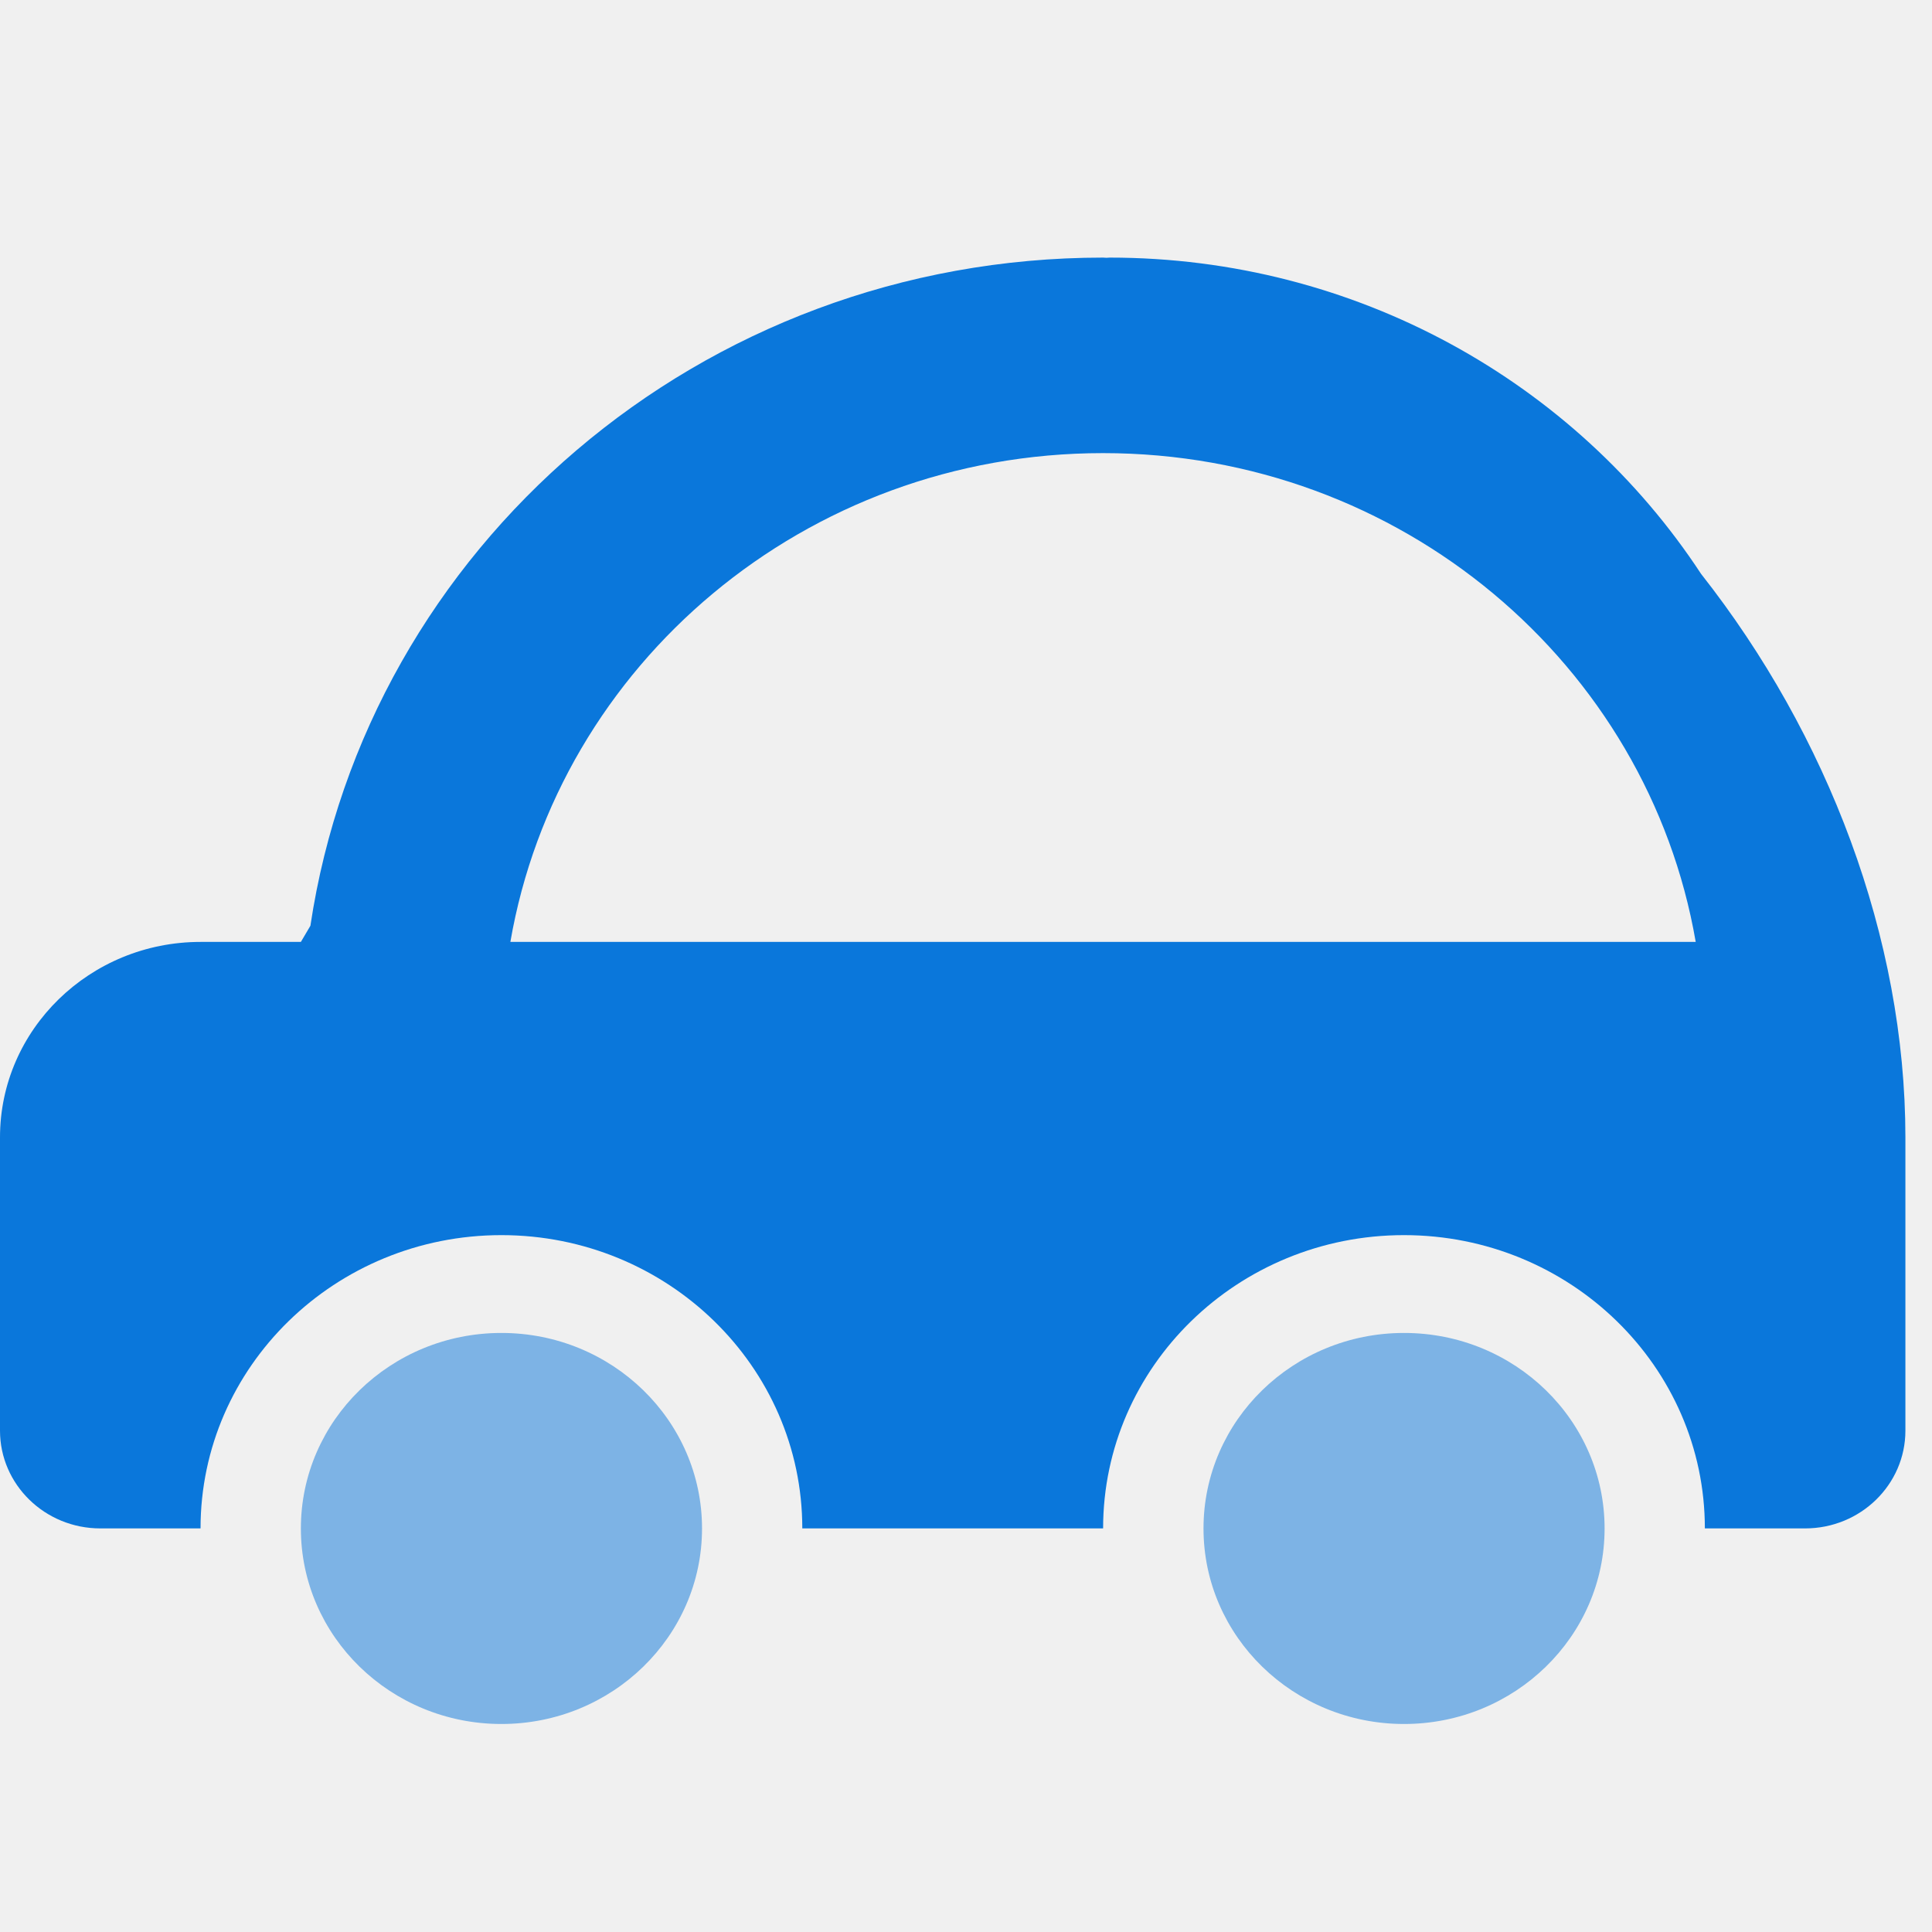
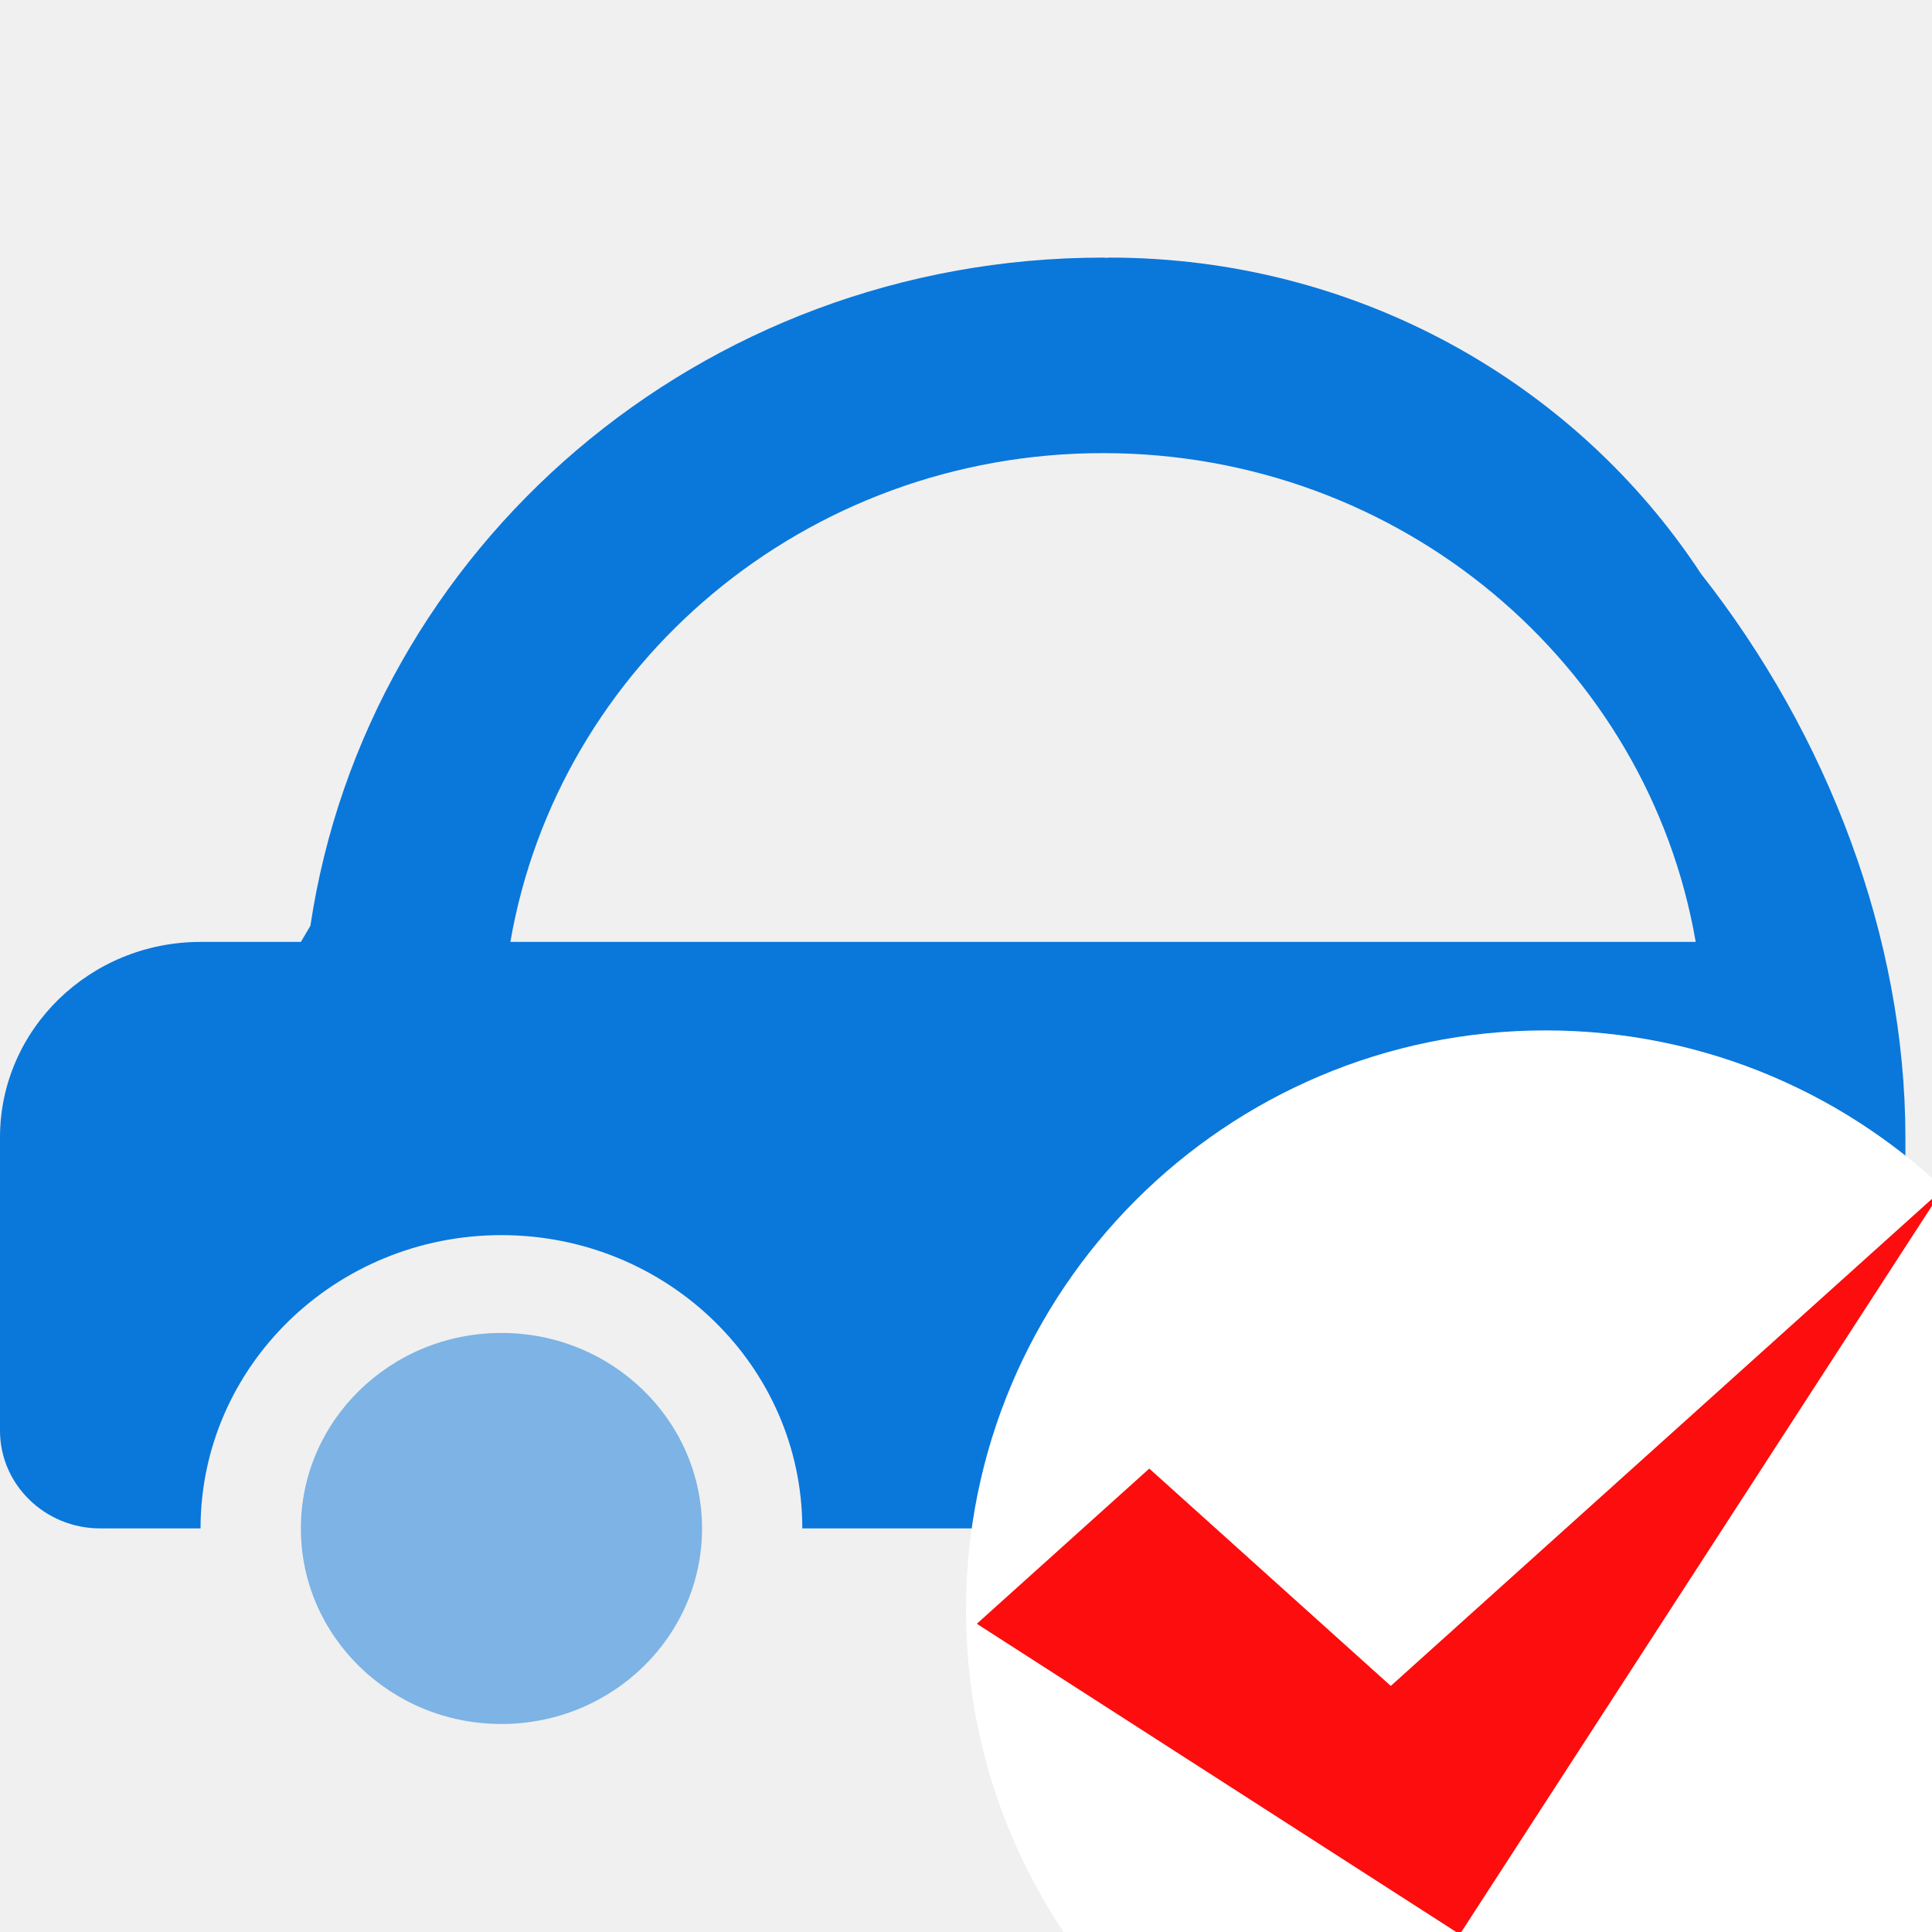
<svg xmlns="http://www.w3.org/2000/svg" width="30" height="30" viewBox="0 0 30 30" fill="none">
-   <path d="M21.802 26.77C23.522 26.77 24.916 25.41 24.916 23.734C24.916 22.057 23.522 20.698 21.802 20.698C20.082 20.698 18.688 22.057 18.688 23.734C18.688 25.41 20.082 26.77 21.802 26.77Z" fill="#0A77DB" fill-opacity="0.5" />
-   <path d="M7.786 26.77C9.506 26.77 10.901 25.41 10.901 23.734C10.901 22.057 9.506 20.698 7.786 20.698C6.066 20.698 4.672 22.057 4.672 23.734C4.672 25.41 6.066 26.77 7.786 26.77Z" fill="#0A77DB" fill-opacity="0.5" />
-   <path d="M26.414 8.911C24.459 5.932 21.049 4 17.231 4C17.213 4 17.198 4.003 17.181 4.003C17.164 4.003 17.147 4 17.129 4C10.868 4 5.699 8.51 4.82 14.375L4.672 14.626H3.114C1.395 14.626 0 15.986 0 17.661V22.215C0 23.053 0.698 23.733 1.557 23.733H3.114C3.114 21.219 5.207 19.179 7.786 19.179C10.365 19.179 12.458 21.219 12.458 23.733H17.129C17.129 21.219 19.222 19.179 21.801 19.179C24.38 19.179 26.473 21.219 26.473 23.733H28.03C28.89 23.733 29.587 23.053 29.587 22.215V17.661C29.586 14.557 28.38 11.408 26.414 8.911ZM7.925 14.626C8.669 10.319 12.5 7.036 17.128 7.036C21.756 7.036 25.588 10.319 26.331 14.626H7.925Z" fill="#0A77DB" />
+   <g clip-path="url(#clip0_9213_25691)">
+     <path d="M21.802 26.77C23.522 26.77 24.916 25.41 24.916 23.734C24.916 22.057 23.522 20.698 21.802 20.698C20.082 20.698 18.688 22.057 18.688 23.734C18.688 25.41 20.082 26.77 21.802 26.77Z" fill="#0A77DB" fill-opacity="0.5" />
+     <path d="M7.786 26.77C9.506 26.77 10.901 25.41 10.901 23.734C10.901 22.057 9.506 20.698 7.786 20.698C6.066 20.698 4.672 22.057 4.672 23.734C4.672 25.41 6.066 26.77 7.786 26.77Z" fill="#0A77DB" fill-opacity="0.5" />
+     <path d="M26.414 8.911C24.459 5.932 21.049 4 17.231 4C17.213 4 17.198 4.003 17.181 4.003C17.164 4.003 17.147 4 17.129 4C10.868 4 5.699 8.51 4.82 14.375L4.672 14.626H3.114C1.395 14.626 0 15.986 0 17.661V22.215C0 23.053 0.698 23.733 1.557 23.733H3.114C3.114 21.219 5.207 19.179 7.786 19.179C10.365 19.179 12.458 21.219 12.458 23.733H17.129C17.129 21.219 19.222 19.179 21.801 19.179C24.38 19.179 26.473 21.219 26.473 23.733H28.03C28.89 23.733 29.587 23.053 29.587 22.215V17.661C29.586 14.557 28.38 11.408 26.414 8.911ZM7.925 14.626C8.669 10.319 12.5 7.036 17.128 7.036C21.756 7.036 25.588 10.319 26.331 14.626H7.925Z" fill="#0A77DB" />
+     <circle cx="24" cy="25" r="9" fill="white" />
+     <path d="M17.846 22.804L15.168 25.214L22.668 30.036L30.168 18.464L21.596 26.179L17.846 22.804Z" fill="#FD0D0D" />
+   </g>
+   <defs>
+     <clipPath id="clip0_9213_25691">
+       <rect width="30" height="30" fill="white" />
+     </clipPath>
+   </defs>
</svg>
